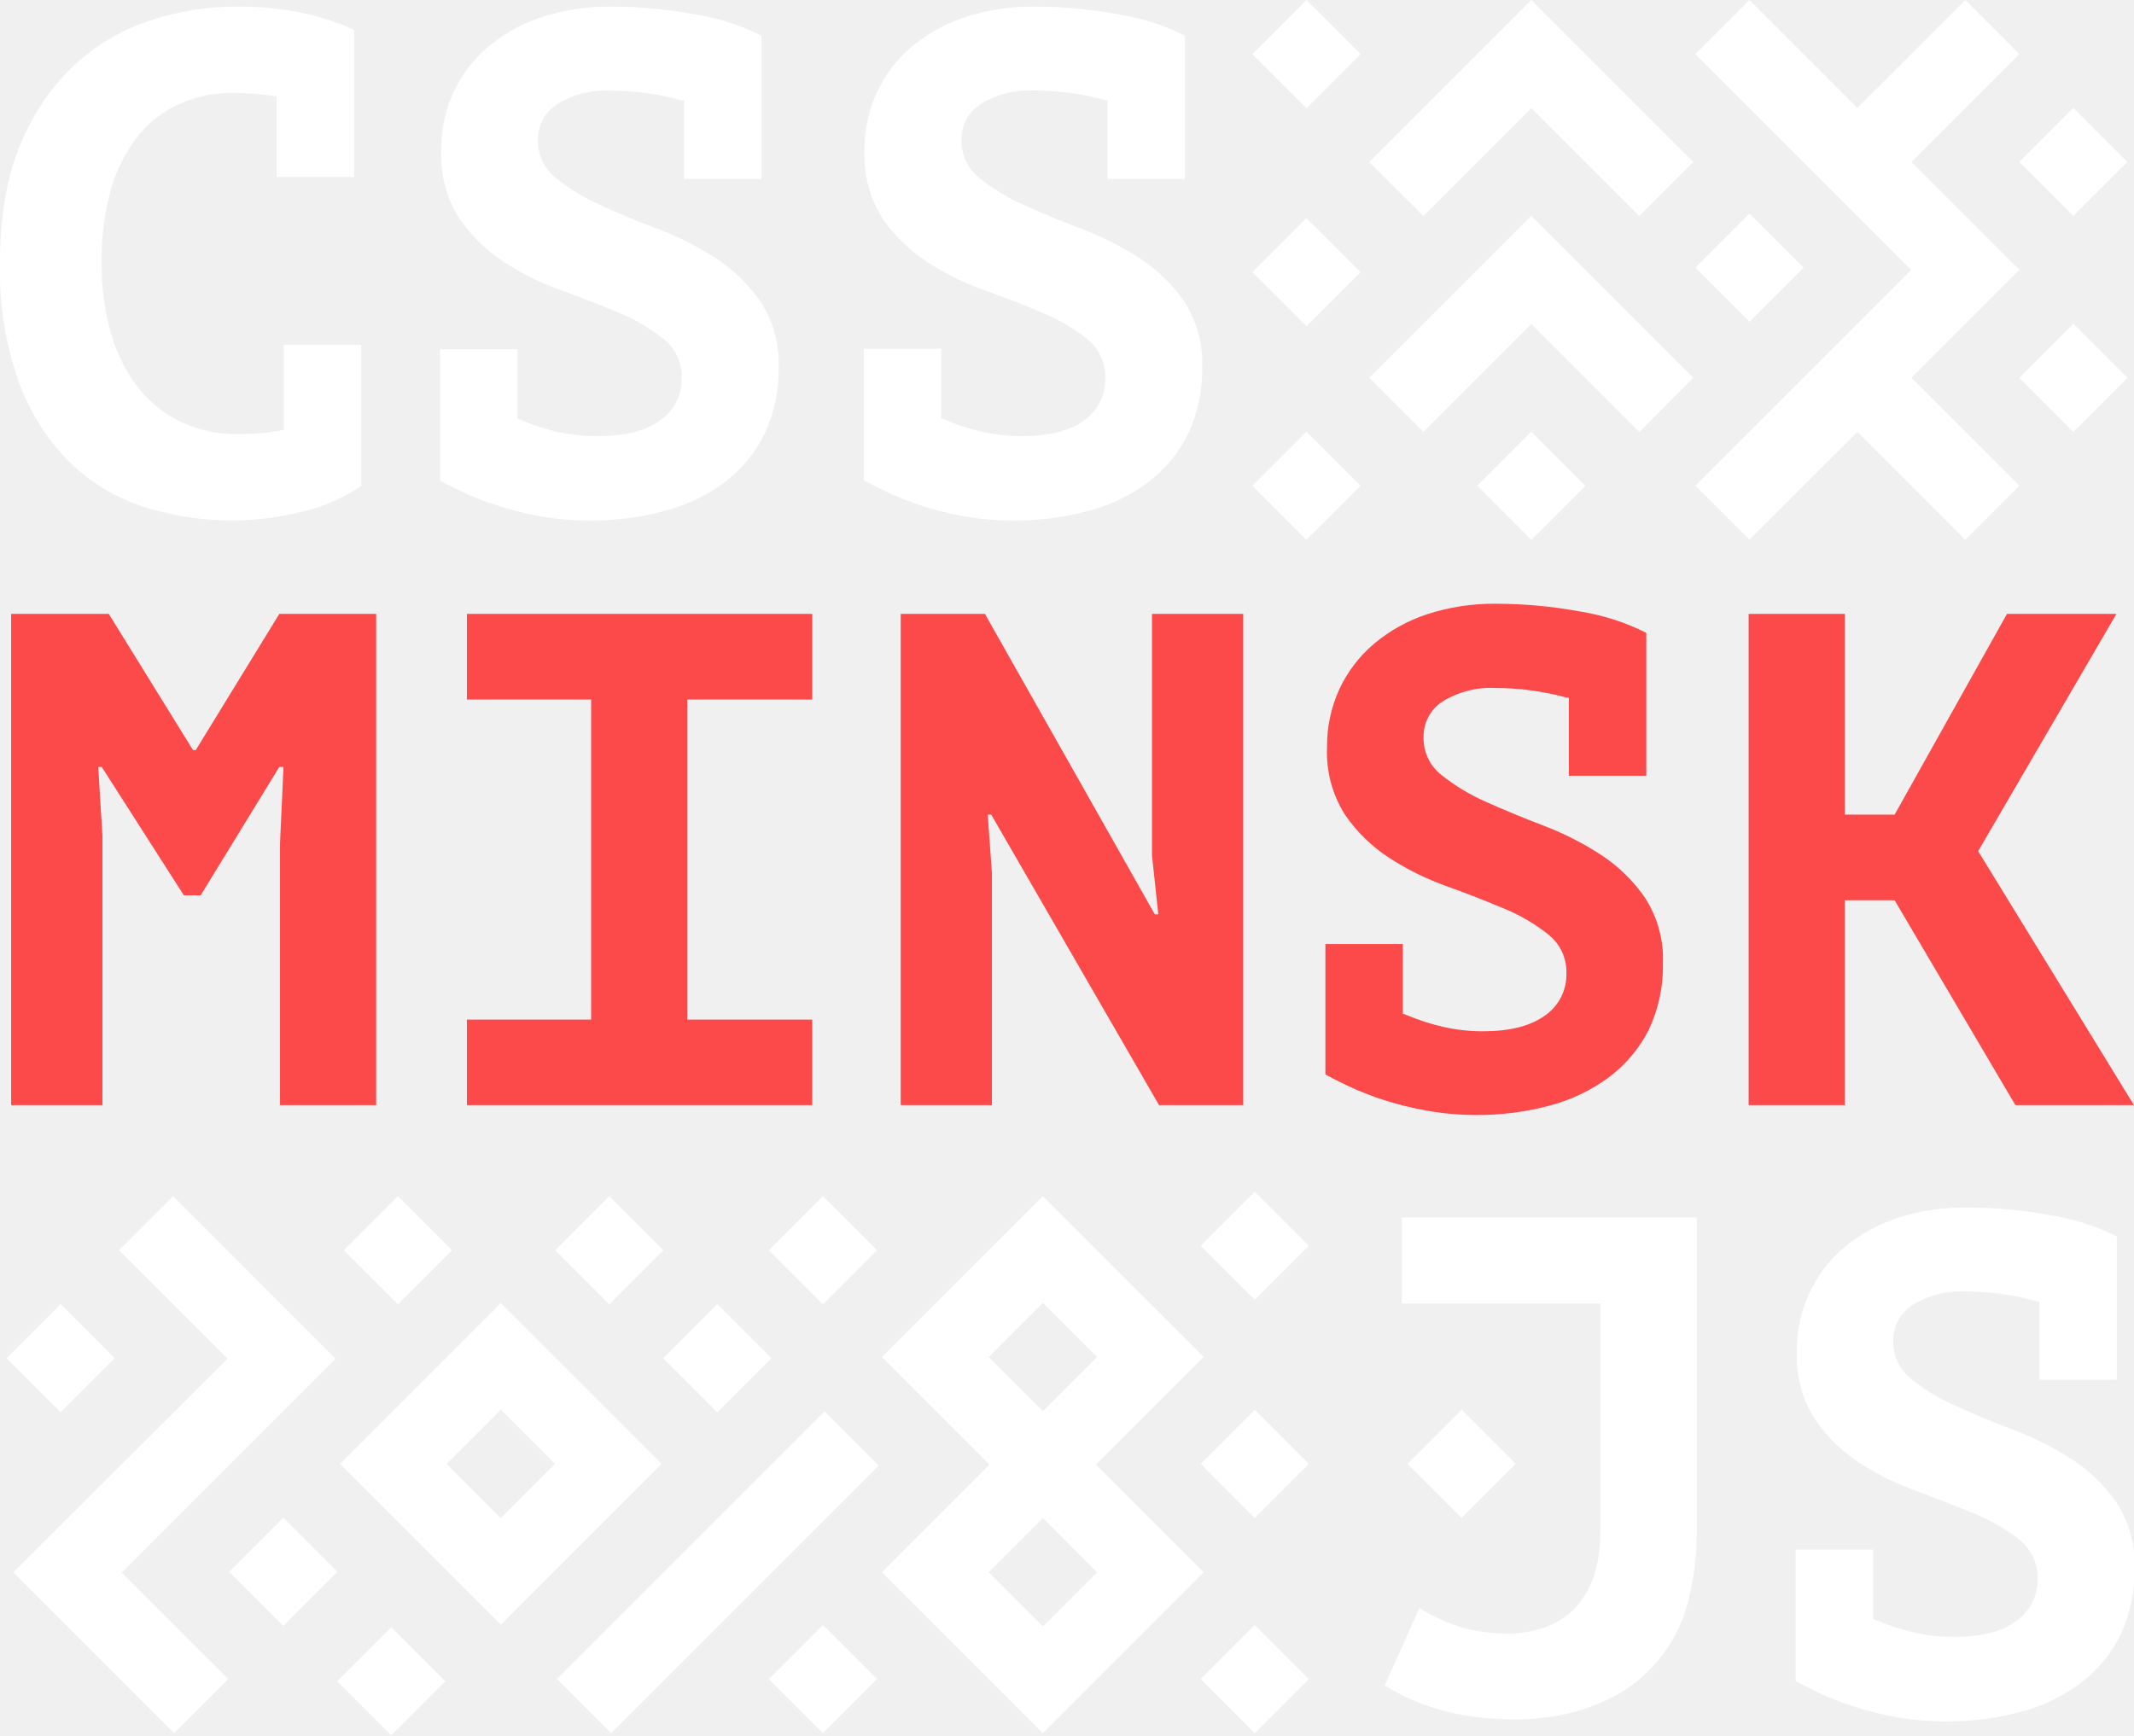
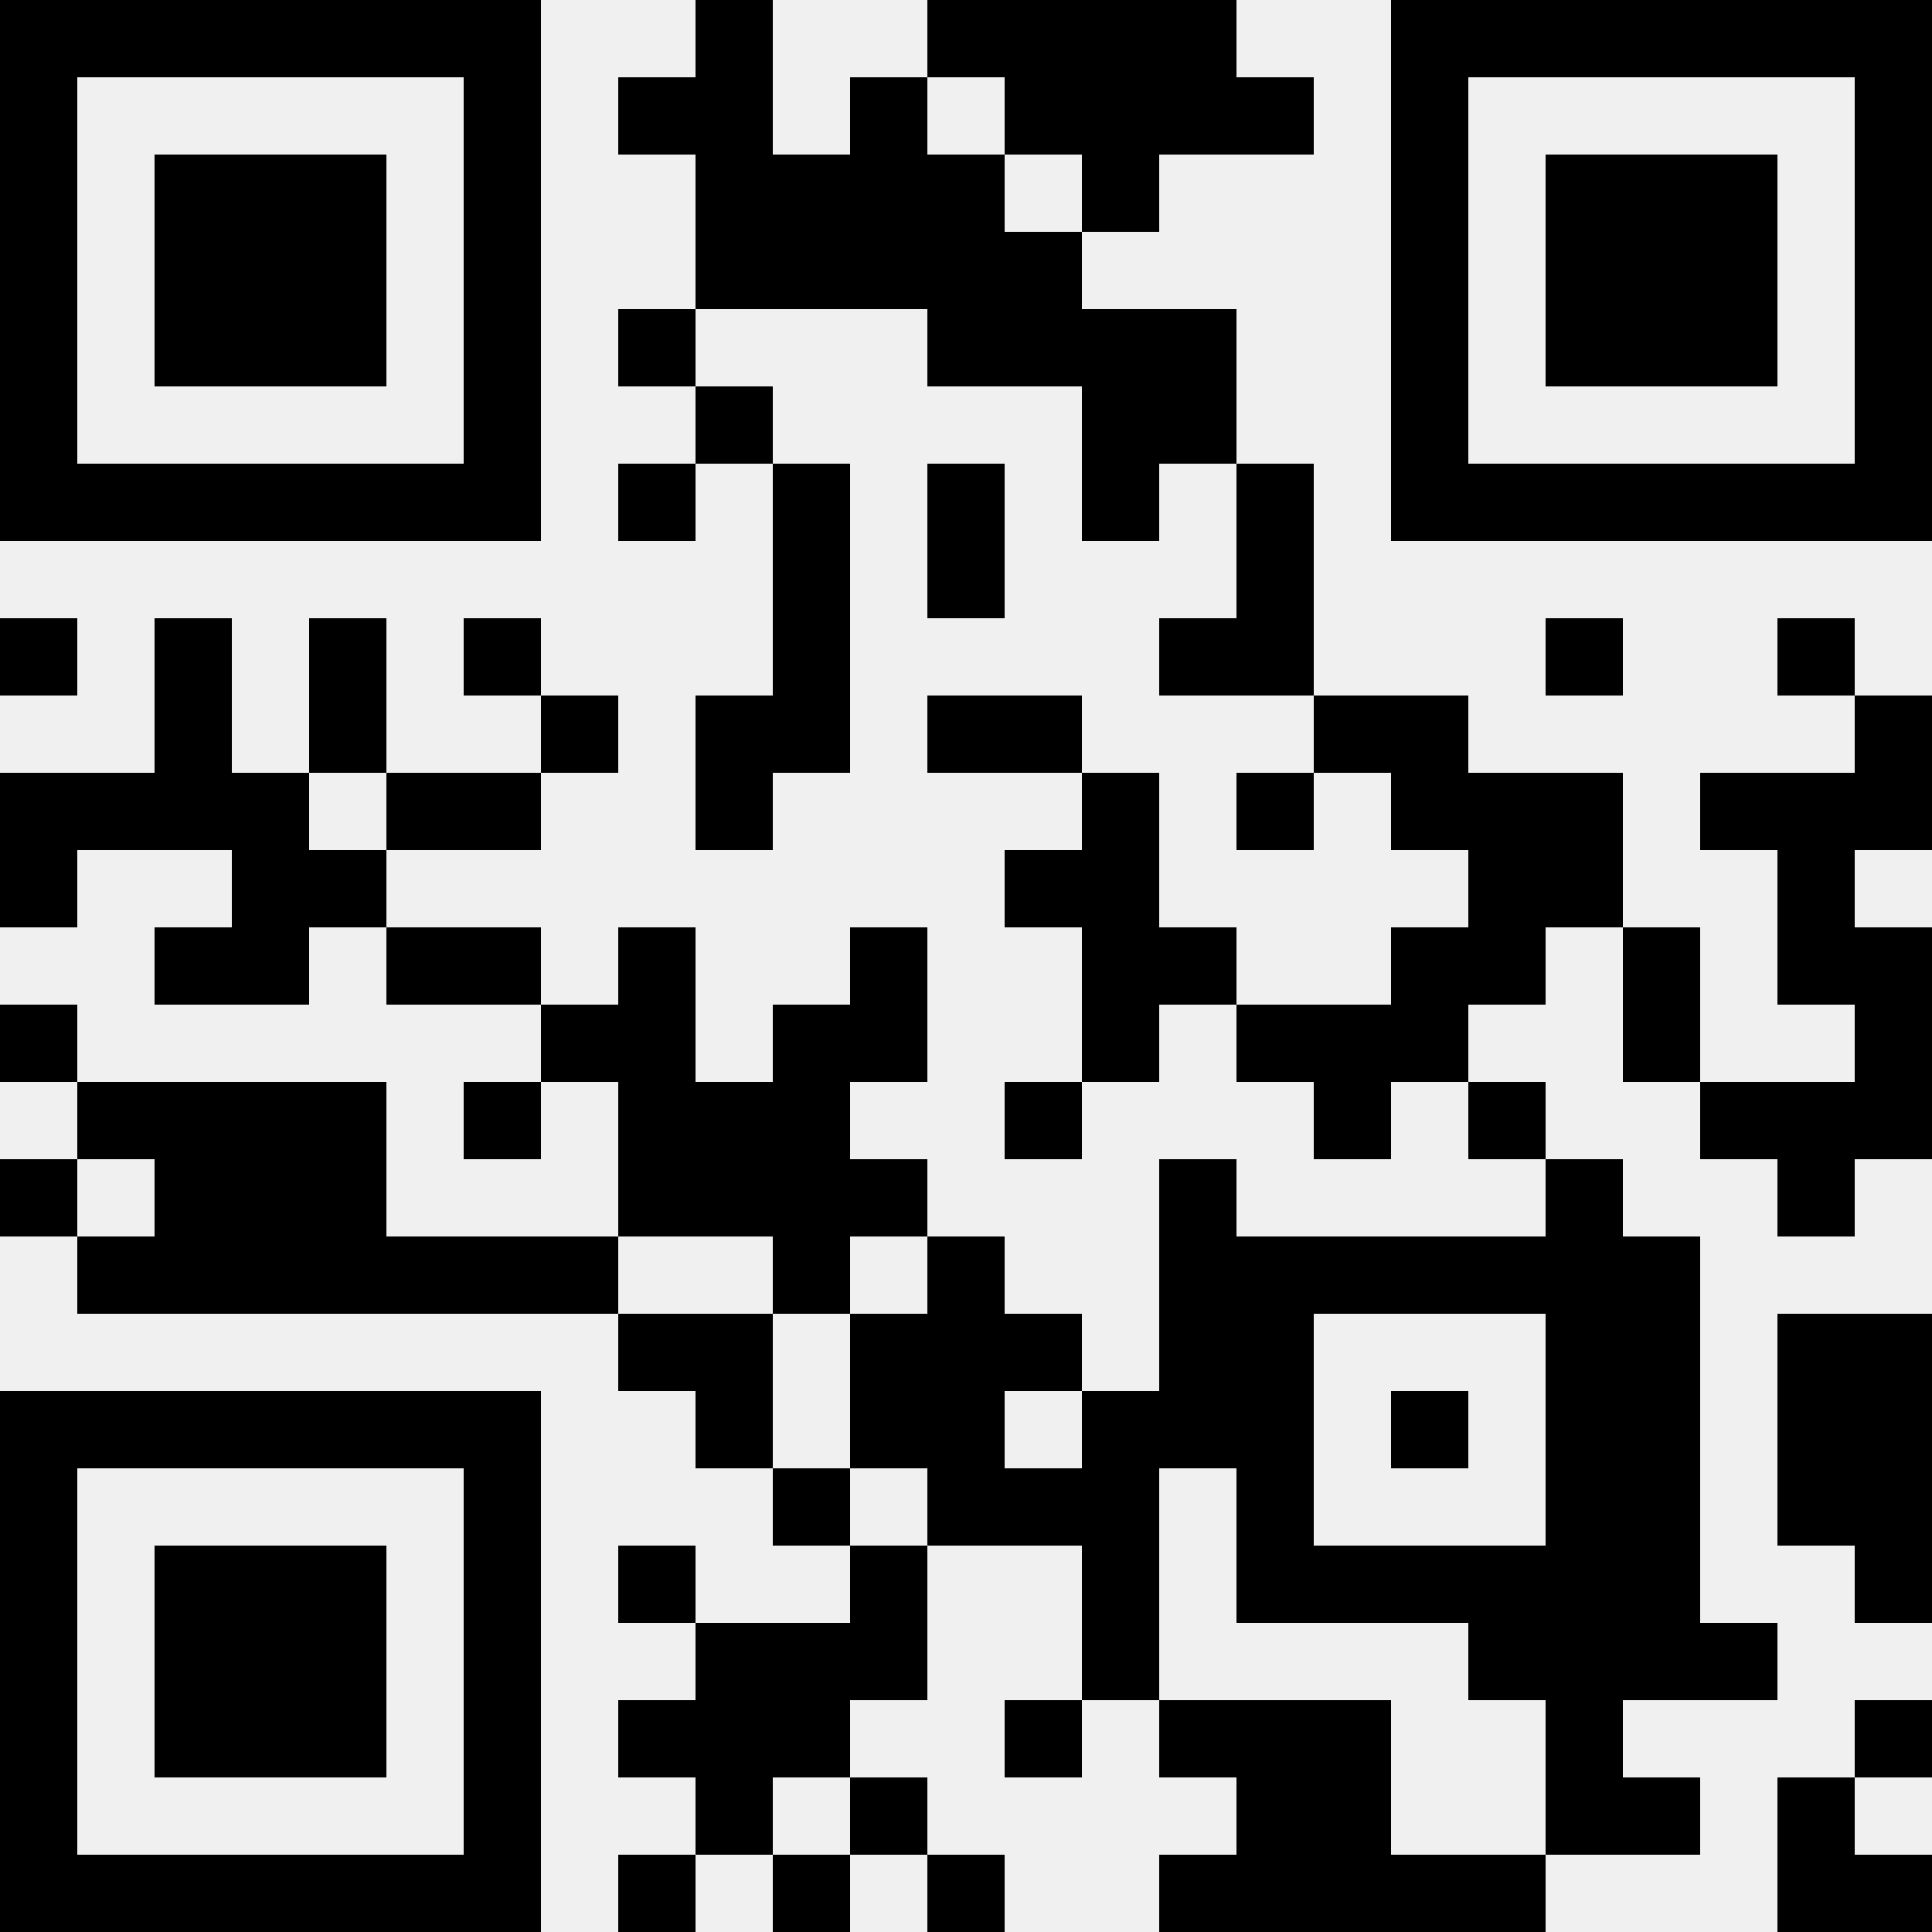
- <svg xmlns="http://www.w3.org/2000/svg" viewBox="0 0 275.66 224.2">
-   <defs>
-     <style>.cls-1{fill:#fff}</style>
-   </defs>
-   <g id="Layer_2" data-name="Layer 2">
-     <g id="Layer_1-2" data-name="Layer 1">
-       <path class="cls-1" d="M9 59.72a24.47 24.47 0 0 0 9.53 5.75 37.43 37.43 0 0 0 20.7.59 22.38 22.38 0 0 0 7.43-3.28V44.54h-10v11a30.28 30.28 0 0 1-5.84.55 16.84 16.84 0 0 1-7.48-1.6A15.64 15.64 0 0 1 17.78 50a20.56 20.56 0 0 1-3.46-7 31.89 31.89 0 0 1-1.19-9 33.52 33.52 0 0 1 1.28-9.8A19.66 19.66 0 0 1 18 17.36a14.28 14.28 0 0 1 5.34-4A16.5 16.5 0 0 1 29.91 12a37.13 37.13 0 0 1 5.84.46v10.4h10v-19a32 32 0 0 0-6.25-2.1 40 40 0 0 0-9.22-.9A35 35 0 0 0 19.7 2.55a26.58 26.58 0 0 0-9.76 5.56 28.81 28.81 0 0 0-7.16 10.21Q0 24.67 0 34.05a42.59 42.59 0 0 0 2.46 15.37A28.27 28.27 0 0 0 9 59.72zm55.33 5.61a42.83 42.83 0 0 0 5.47 1.37 36 36 0 0 0 6.43.54A36.32 36.32 0 0 0 85.9 66a22.43 22.43 0 0 0 7.75-3.73 17.47 17.47 0 0 0 5.11-6.21 19.29 19.29 0 0 0 1.82-8.61A14.52 14.52 0 0 0 98.25 39a20.44 20.44 0 0 0-5.74-5.61A39.44 39.44 0 0 0 85 29.58c-2.7-1-5.2-2.06-7.47-3.1A25.82 25.82 0 0 1 71.81 23a6.1 6.1 0 0 1-2.32-4.93A5.39 5.39 0 0 1 72 13.44a12 12 0 0 1 6.89-1.73 34.21 34.21 0 0 1 4.6.32 32.48 32.48 0 0 1 4.33.87 1.81 1.81 0 0 0 .55.09v10.12h10V4.6a29.47 29.47 0 0 0-8.57-2.74 59.45 59.45 0 0 0-10.94-1 27.68 27.68 0 0 0-8.94 1.37 20.69 20.69 0 0 0-6.88 3.83 17.17 17.17 0 0 0-4.47 5.88A17.49 17.49 0 0 0 57 19.46a15.13 15.13 0 0 0 2.33 8.76 20.54 20.54 0 0 0 5.74 5.6 35.46 35.46 0 0 0 7.48 3.7Q76.6 39 80 40.43a23.57 23.57 0 0 1 5.74 3.38 6.19 6.19 0 0 1 2.33 5 6.48 6.48 0 0 1-2.83 5.52c-1.88 1.37-4.53 2-7.93 2A22.94 22.94 0 0 1 72 55.8a27.57 27.57 0 0 1-4.6-1.5l-.55-.19v-9h-10v17c.79.42 1.82.94 3.1 1.55a37.85 37.85 0 0 0 4.38 1.67zm54.72 0a42.41 42.41 0 0 0 5.47 1.37 35.79 35.79 0 0 0 6.43.54 36.3 36.3 0 0 0 9.66-1.24 22.35 22.35 0 0 0 7.75-3.73 17.47 17.47 0 0 0 5.11-6.21 19.29 19.29 0 0 0 1.82-8.61A14.59 14.59 0 0 0 153 39a20.61 20.61 0 0 0-5.75-5.61 39.65 39.65 0 0 0-7.47-3.79q-4.06-1.54-7.48-3.1a25.82 25.82 0 0 1-5.78-3.5 6.1 6.1 0 0 1-2.32-4.93 5.38 5.38 0 0 1 2.51-4.65 12 12 0 0 1 6.88-1.73 34.09 34.09 0 0 1 4.6.32 32.64 32.64 0 0 1 4.34.87 1.7 1.7 0 0 0 .54.09v10.14h10V4.6a29.36 29.36 0 0 0-8.57-2.74 59.37 59.37 0 0 0-10.94-1 27.68 27.68 0 0 0-8.94 1.37 20.69 20.69 0 0 0-6.88 3.83 17.17 17.17 0 0 0-4.47 5.88 17.63 17.63 0 0 0-1.6 7.52 15.13 15.13 0 0 0 2.33 8.76 20.67 20.67 0 0 0 5.74 5.6 36 36 0 0 0 7.48 3.7q4.06 1.45 7.48 2.91a23.64 23.64 0 0 1 5.75 3.38 6.21 6.21 0 0 1 2.32 5 6.46 6.46 0 0 1-2.77 5.53c-1.88 1.37-4.53 2-7.93 2a22.85 22.85 0 0 1-5.33-.59 27.39 27.39 0 0 1-4.61-1.5l-.55-.19v-9h-10v17c.79.42 1.83.94 3.1 1.55a37.36 37.36 0 0 0 4.37 1.72z" />
-       <path d="M25.29 96.9h-.36L14.05 79.31H1.44v63.47h11.79v-34.82l-.54-8.88h.45l10.61 16.59h2.17l10.16-16.59h.54l-.45 9.88v33.82h12.42V79.31H36.08L25.29 96.9zm35.02-6.53h16.05v41.35H60.31v11.06h44.61v-11.06H88.78V90.37h16.14V79.31H60.31v11.06zm89.41 52.41h10.87V79.31h-11.78v31.19l.81 7.62h-.45l-21.94-38.81h-10.88v63.47h11.78v-30.01l-.54-7.53h.45l21.68 37.54zm40.87 1.27a36.28 36.28 0 0 0 9.61-1.22 22.48 22.48 0 0 0 7.71-3.72A17.41 17.41 0 0 0 213 133a19.27 19.27 0 0 0 1.81-8.57 14.55 14.55 0 0 0-2.31-8.44 20.5 20.5 0 0 0-5.72-5.57 38.93 38.93 0 0 0-7.43-3.77q-4-1.53-7.44-3.08a25.71 25.71 0 0 1-5.71-3.45 6 6 0 0 1-2.31-4.89 5.37 5.37 0 0 1 2.49-4.63 12 12 0 0 1 6.85-1.72 33.92 33.92 0 0 1 4.58.32 34.58 34.58 0 0 1 4.31.86 1.7 1.7 0 0 0 .54.09v10.07h10V81.76A29.13 29.13 0 0 0 204.1 79a59.67 59.67 0 0 0-10.88-1 27.64 27.64 0 0 0-8.89 1.36 20.63 20.63 0 0 0-6.84 3.81 17.12 17.12 0 0 0-4.49 5.89 17.59 17.59 0 0 0-1.58 7.48 15 15 0 0 0 2.31 8.7 20.36 20.36 0 0 0 5.71 5.58 35.29 35.29 0 0 0 7.44 3.67q4 1.45 7.43 2.9a23.58 23.58 0 0 1 5.72 3.36 6.15 6.15 0 0 1 2.31 5 6.43 6.43 0 0 1-2.81 5.48q-2.82 2-7.89 2a22.68 22.68 0 0 1-5.31-.59 27.33 27.33 0 0 1-4.58-1.49l-.54-.19v-9h-10v16.86c.78.43 1.81.94 3.08 1.55a38.62 38.62 0 0 0 4.4 1.72 42 42 0 0 0 5.44 1.36 35.42 35.42 0 0 0 6.46.6zm47.71-27.74h6.44l15.6 26.47h15.32l-20.13-32.82 17.86-30.65h-14.14l-14.51 25.93h-6.44V79.31h-12.42v63.47h12.42v-26.47z" fill="#fc4a4a" />
-       <path class="cls-1" d="M181.09 168.4h25.63V198q0 6.19-3.2 9.67a9.72 9.72 0 0 1-4.05 2.59 13.71 13.71 0 0 1-4.34.78 23.41 23.41 0 0 1-5.79-.64 24.2 24.2 0 0 1-6-2.64l-4.47 10a28.82 28.82 0 0 0 8.21 3.42 37.11 37.11 0 0 0 8.48.95c.91 0 2.07 0 3.47-.18a25.35 25.35 0 0 0 4.46-.82 24.94 24.94 0 0 0 4.88-1.91 18.59 18.59 0 0 0 4.7-3.47 19.21 19.21 0 0 0 4.79-8.11 35 35 0 0 0 1.32-9.76v-40.6h-38.09zm86.5 20.11a38.84 38.84 0 0 0-7.48-3.78c-2.7-1-5.2-2.07-7.47-3.1a25.83 25.83 0 0 1-5.75-3.47 6.09 6.09 0 0 1-2.33-4.92 5.38 5.38 0 0 1 2.51-4.65 11.93 11.93 0 0 1 6.89-1.74 34.21 34.21 0 0 1 4.6.32 36 36 0 0 1 4.33.87 1.81 1.81 0 0 0 .55.09v10.12h10v-18.51a29.49 29.49 0 0 0-8.54-2.74 59.45 59.45 0 0 0-10.9-1 27.68 27.68 0 0 0-8.94 1.37 20.59 20.59 0 0 0-6.88 3.83 17.17 17.17 0 0 0-4.47 5.88 17.5 17.5 0 0 0-1.6 7.53 15.12 15.12 0 0 0 2.33 8.75 20.58 20.58 0 0 0 5.74 5.61 35.43 35.43 0 0 0 7.48 3.69c2.7 1 5.2 2 7.48 2.92a23.56 23.56 0 0 1 5.74 3.37 6.2 6.2 0 0 1 2.33 5 6.5 6.5 0 0 1-2.83 5.52c-1.88 1.36-4.53 2-7.93 2a22.87 22.87 0 0 1-5.34-.6 26.68 26.68 0 0 1-4.6-1.5l-.55-.18v-9h-10v17c.79.43 1.82.95 3.1 1.55a36.16 36.16 0 0 0 4.42 1.73 41.22 41.22 0 0 0 5.47 1.37 35.92 35.92 0 0 0 6.43.55 36.32 36.32 0 0 0 9.67-1.23 22.45 22.45 0 0 0 7.75-3.74 17.43 17.43 0 0 0 5.11-6.2 19.33 19.33 0 0 0 1.82-8.62 14.52 14.52 0 0 0-2.33-8.48 20.44 20.44 0 0 0-5.81-5.61z" />
-       <path class="cls-1" transform="rotate(-45 168.764 6.986)" d="M163.82 2.05h9.88v9.88h-9.88z" />
-       <path class="cls-1" transform="rotate(-45 7.83 175.466)" d="M2.89 170.53h9.88v9.88H2.89z" />
-       <path class="cls-1" transform="rotate(-45 51.407 161.527)" d="M46.47 156.58h9.88v9.88h-9.88z" />
-       <path class="cls-1" transform="rotate(-45 50.531 217.21)" d="M45.6 212.28h9.88v9.88H45.6z" />
-       <path class="cls-1" transform="rotate(-45 36.592 203.063)" d="M31.65 198.12h9.88V208h-9.88z" />
-       <path class="cls-1" transform="rotate(-45 106.306 161.526)" d="M101.37 156.58h9.88v9.88h-9.88z" />
-       <path class="cls-1" transform="rotate(-45 92.658 175.46)" d="M87.72 170.53h9.88v9.88h-9.88z" />
-       <path class="cls-1" transform="rotate(-45 78.716 161.525)" d="M73.77 156.58h9.88v9.88h-9.88z" />
-       <path class="cls-1" transform="rotate(-45 106.313 216.924)" d="M101.37 211.98h9.88v9.88h-9.88z" />
-       <path class="cls-1" d="M64.69 168.34l-20.77 20.78 20.77 20.77 20.78-20.77zm-7 20.78l7-7 7 7-7 7zm83.88.1l13.91-13.91-20.78-20.77-20.78 20.77 13.91 13.91-13.91 13.91 20.78 20.78 20.78-20.78zm-13.85-13.91l7-7 7 7-7 7zm0 27.82l7-7 7 7-7 7zm-84.37-27.59l-20.99-21-6.99 6.98 14.02 14.01-27.67 27.6 20.78 20.78 6.98-6.99-13.76-13.75 27.63-27.63z" />
-       <path class="cls-1" transform="rotate(-45 92.72 203.134)" d="M68.28 198.19h48.89v9.88H68.28z" />
-       <path class="cls-1" transform="rotate(-45 267.81 20.93)" d="M262.88 15.99h9.88v9.88h-9.88z" />
-       <path class="cls-1" transform="rotate(-45 267.816 48.807)" d="M262.88 43.88h9.88v9.88h-9.88z" />
-       <path class="cls-1" transform="rotate(-45 168.762 35.156)" d="M163.82 30.22h9.88v9.88h-9.88z" />
-       <path class="cls-1" transform="rotate(-45 225.994 34.58)" d="M221.05 29.64h9.88v9.88h-9.88z" />
-       <path class="cls-1" transform="rotate(-45 197.805 62.757)" d="M192.87 57.82h9.88v9.88h-9.88z" />
-       <path class="cls-1" d="M253.87 69.74l6.98-6.98-13.94-13.95 13.94-13.94v-.01l-13.94-13.93 13.94-13.94-6.98-6.98-13.94 13.93L225.99 0 219 6.98l27.89 27.89L219 62.75l6.99 6.98 13.94-13.93 13.94 13.94zm-35.14-20.93l-20.92-20.92v.01l-.01-.01-20.92 20.92 6.99 6.99 13.94-13.94 13.94 13.94 6.98-6.99z" />
-       <path class="cls-1" d="M183.87 27.91l13.94-13.94 13.94 13.94 6.98-6.98L197.81.01h-.01l-20.92 20.92 6.99 6.98z" />
-       <path class="cls-1" transform="rotate(-45 168.756 62.76)" d="M163.82 57.82h9.88v9.88h-9.88z" />
-       <path class="cls-1" transform="rotate(-45 162.085 160.942)" d="M157.14 156h9.88v9.88h-9.88z" />
-       <path class="cls-1" transform="rotate(-45 162.083 189.113)" d="M157.14 184.18h9.88v9.88h-9.88z" />
-       <path class="cls-1" transform="rotate(-45 188.807 189.123)" d="M183.87 184.18h9.88v9.88h-9.88z" />
-       <path class="cls-1" transform="rotate(-45 162.074 216.927)" d="M157.14 211.98h9.88v9.88h-9.88z" />
-     </g>
+ <svg xmlns="http://www.w3.org/2000/svg" version="1.0" width="250pt" height="250pt" viewBox="0 0 250 250" preserveAspectRatio="xMidYMid meet">
+   <g transform="translate(0,250) scale(0.1,-0.1)" fill="#000000" stroke="none">
+     <path d="M0 2150 l0 -350 350 0 350 0 0 350 0 350 -350 0 -350 0 0 -350z m600 0 l0 -250 -250 0 -250 0 0 250 0 250 250 0 250 0 0 -250z" />
+     <path d="M200 2150 l0 -150 150 0 150 0 0 150 0 150 -150 0 -150 0 0 -150z" />
+     <path d="M900 2450 l0 -50 -50 0 -50 0 0 -50 0 -50 50 0 50 0 0 -100 0 -100 -50 0 -50 0 0 -50 0 -50 50 0 50 0 0 -50 0 -50 -50 0 -50 0 0 -50 0 -50 50 0 50 0 0 50 0 50 50 0 50 0 0 -150 0 -150 -50 0 -50 0 0 -100 0 -100 50 0 50 0 0 50 0 50 50 0 50 0 0 200 0 200 -50 0 -50 0 0 50 0 50 -50 0 -50 0 0 50 0 50 150 0 150 0 0 -50 0 -50 100 0 100 0 0 -100 0 -100 50 0 50 0 0 50 0 50 50 0 50 0 0 -100 0 -100 -50 0 -50 0 0 -50 0 -50 100 0 100 0 0 -50 0 -50 -50 0 -50 0 0 -50 0 -50 50 0 50 0 0 50 0 50 50 0 50 0 0 -50 0 -50 50 0 50 0 0 -50 0 -50 -50 0 -50 0 0 -50 0 -50 -100 0 -100 0 0 50 0 50 -50 0 -50 0 0 100 0 100 -50 0 -50 0 0 50 0 50 -100 0 -100 0 0 -50 0 -50 100 0 100 0 0 -50 0 -50 -50 0 -50 0 0 -50 0 -50 50 0 50 0 0 -100 0 -100 -50 0 -50 0 0 -50 0 -50 50 0 50 0 0 50 0 50 50 0 50 0 0 50 0 50 50 0 50 0 0 -50 0 -50 50 0 50 0 0 -50 0 -50 50 0 50 0 0 50 0 50 50 0 50 0 0 -50 0 -50 50 0 50 0 0 -50 0 -50 -200 0 -200 0 0 50 0 50 -50 0 -50 0 0 -150 0 -150 -50 0 -50 0 0 50 0 50 -50 0 -50 0 0 50 0 50 -50 0 -50 0 0 50 0 50 -50 0 -50 0 0 50 0 50 50 0 50 0 0 100 0 100 -50 0 -50 0 0 -50 0 -50 -50 0 -50 0 0 -50 0 -50 -50 0 -50 0 0 100 0 100 -50 0 -50 0 0 -50 0 -50 -50 0 -50 0 0 50 0 50 -100 0 -100 0 0 50 0 50 100 0 100 0 0 50 0 50 50 0 50 0 0 50 0 50 -50 0 -50 0 0 50 0 50 -50 0 -50 0 0 -50 0 -50 50 0 50 0 0 -50 0 -50 -100 0 -100 0 0 100 0 100 -50 0 -50 0 0 -100 0 -100 -50 0 -50 0 0 100 0 100 -50 0 -50 0 0 -100 0 -100 -100 0 -100 0 0 -100 0 -100 50 0 50 0 0 50 0 50 100 0 100 0 0 -50 0 -50 -50 0 -50 0 0 -50 0 -50 100 0 100 0 0 50 0 50 50 0 50 0 0 -50 0 -50 100 0 100 0 0 -50 0 -50 -50 0 -50 0 0 -50 0 -50 50 0 50 0 0 50 0 50 50 0 50 0 0 -100 0 -100 -150 0 -150 0 0 100 0 100 -200 0 -200 0 0 50 0 50 -50 0 -50 0 0 -50 0 -50 50 0 50 0 0 -50 0 -50 -50 0 -50 0 0 -50 0 -50 50 0 50 0 0 -50 0 -50 350 0 350 0 0 -50 0 -50 50 0 50 0 0 -50 0 -50 50 0 50 0 0 -50 0 -50 50 0 50 0 0 -50 0 -50 -100 0 -100 0 0 50 0 50 -50 0 -50 0 0 -50 0 -50 50 0 50 0 0 -50 0 -50 -50 0 -50 0 0 -50 0 -50 50 0 50 0 0 -50 0 -50 -50 0 -50 0 0 -50 0 -50 50 0 50 0 0 50 0 50 50 0 50 0 0 -50 0 -50 50 0 50 0 0 50 0 50 50 0 50 0 0 -50 0 -50 50 0 50 0 0 50 0 50 -50 0 -50 0 0 50 0 50 -50 0 -50 0 0 50 0 50 50 0 50 0 0 100 0 100 100 0 100 0 0 -100 0 -100 -50 0 -50 0 0 -50 0 -50 50 0 50 0 0 50 0 50 50 0 50 0 0 -50 0 -50 50 0 50 0 0 -50 0 -50 -50 0 -50 0 0 -50 0 -50 250 0 250 0 0 50 0 50 100 0 100 0 0 50 0 50 -50 0 -50 0 0 50 0 50 100 0 100 0 0 50 0 50 -50 0 -50 0 0 250 0 250 -50 0 -50 0 0 50 0 50 -50 0 -50 0 0 50 0 50 -50 0 -50 0 0 50 0 50 50 0 50 0 0 50 0 50 50 0 50 0 0 -100 0 -100 50 0 50 0 0 -50 0 -50 50 0 50 0 0 -50 0 -50 50 0 50 0 0 50 0 50 50 0 50 0 0 150 0 150 -50 0 -50 0 0 50 0 50 50 0 50 0 0 100 0 100 -50 0 -50 0 0 50 0 50 -50 0 -50 0 0 -50 0 -50 50 0 50 0 0 -50 0 -50 -100 0 -100 0 0 -50 0 -50 50 0 50 0 0 -100 0 -100 50 0 50 0 0 -50 0 -50 -100 0 -100 0 0 100 0 100 -50 0 -50 0 0 100 0 100 -100 0 -100 0 0 50 0 50 -100 0 -100 0 0 150 0 150 -50 0 -50 0 0 100 0 100 -100 0 -100 0 0 50 0 50 50 0 50 0 0 50 0 50 100 0 100 0 0 50 0 50 -50 0 -50 0 0 50 0 50 -200 0 -200 0 0 -50 0 -50 -50 0 -50 0 0 -50 0 -50 -50 0 -50 0 0 100 0 100 -50 0 -50 0 0 -50z m400 -100 l0 -50 50 0 50 0 0 -50 0 -50 -50 0 -50 0 0 50 0 50 -50 0 -50 0 0 50 0 50 50 0 50 0 0 -50z m-800 -900 l0 -50 -50 0 -50 0 0 50 0 50 50 0 50 0 0 -50z m-300 -500 l0 -50 -50 0 -50 0 0 50 0 50 50 0 50 0 0 -50z m800 -100 l0 -50 50 0 50 0 0 50 0 50 50 0 50 0 0 -50 0 -50 -50 0 -50 0 0 -100 0 -100 50 0 50 0 0 -50 0 -50 -50 0 -50 0 0 50 0 50 -50 0 -50 0 0 100 0 100 -100 0 -100 0 0 50 0 50 100 0 100 0 0 -50z m1000 -200 l0 -150 -150 0 -150 0 0 150 0 150 150 0 150 0 0 -150z m-600 0 l0 -50 -50 0 -50 0 0 50 0 50 50 0 50 0 0 -50z m200 -150 l0 -100 150 0 150 0 0 -50 0 -50 50 0 50 0 0 -100 0 -100 -100 0 -100 0 0 100 0 100 -150 0 -150 0 0 150 0 150 50 0 50 0 0 -100z m-500 -350 l0 -50 -50 0 -50 0 0 50 0 50 50 0 50 0 0 -50z" />
+     <path d="M1800 650 l0 -50 50 0 50 0 0 50 0 50 -50 0 -50 0 0 -50z" />
+     <path d="M1800 2150 l0 -350 350 0 350 0 0 350 0 350 -350 0 -350 0 0 -350z m600 0 l0 -250 -250 0 -250 0 0 250 0 250 250 0 250 0 0 -250z" />
+     <path d="M2000 2150 l0 -150 150 0 150 0 0 150 0 150 -150 0 -150 0 0 -150z" />
+     <path d="M1200 1800 l0 -100 50 0 50 0 0 100 0 100 -50 0 -50 0 0 -100z" />
+     <path d="M0 1650 l0 -50 50 0 50 0 0 50 0 50 -50 0 -50 0 0 -50z" />
+     <path d="M2000 1650 l0 -50 50 0 50 0 0 50 0 50 -50 0 -50 0 0 -50z" />
+     <path d="M2300 650 l0 -150 50 0 50 0 0 -50 0 -50 50 0 50 0 0 200 0 200 -100 0 -100 0 0 -150z" />
+     <path d="M0 350 l0 -350 350 0 350 0 0 350 0 350 -350 0 -350 0 0 -350z m600 0 l0 -250 -250 0 -250 0 0 250 0 250 250 0 250 0 0 -250z" />
+     <path d="M200 350 l0 -150 150 0 150 0 0 150 0 150 -150 0 -150 0 0 -150z" />
+     <path d="M2400 250 l0 -50 -50 0 -50 0 0 -100 0 -100 100 0 100 0 0 50 0 50 -50 0 -50 0 0 50 0 50 50 0 50 0 0 50 0 50 -50 0 -50 0 0 -50z" />
  </g>
</svg>
